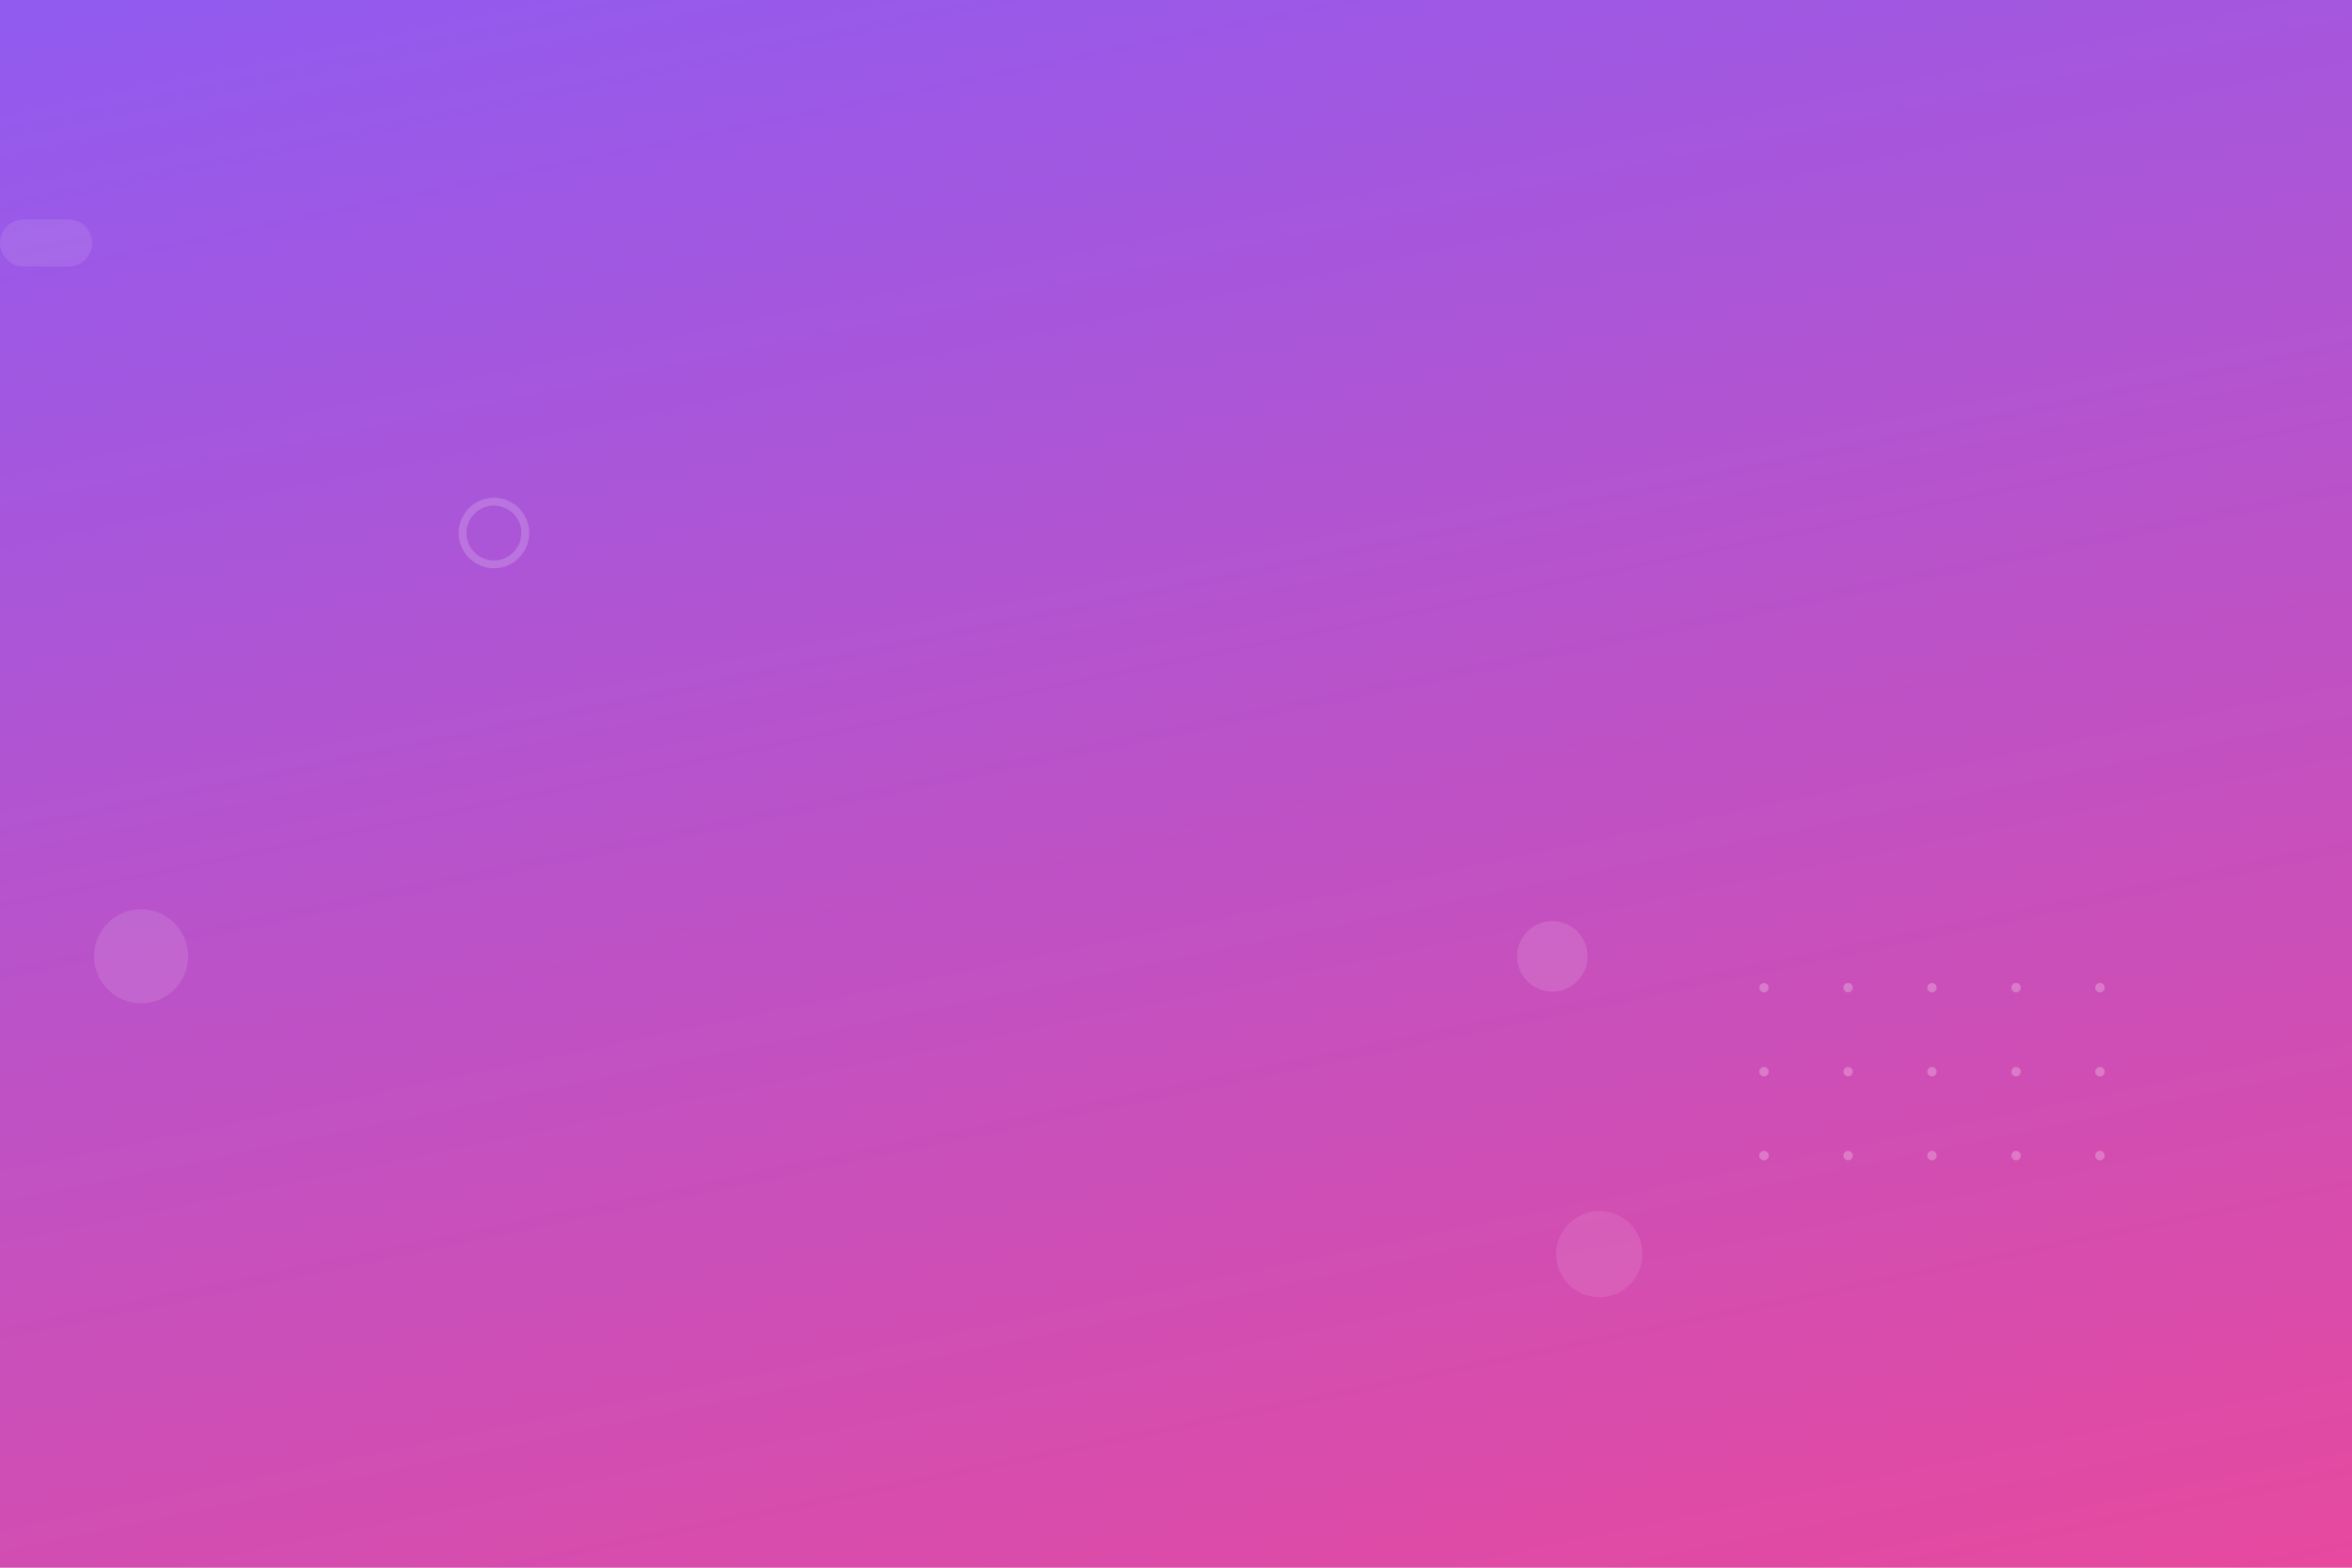
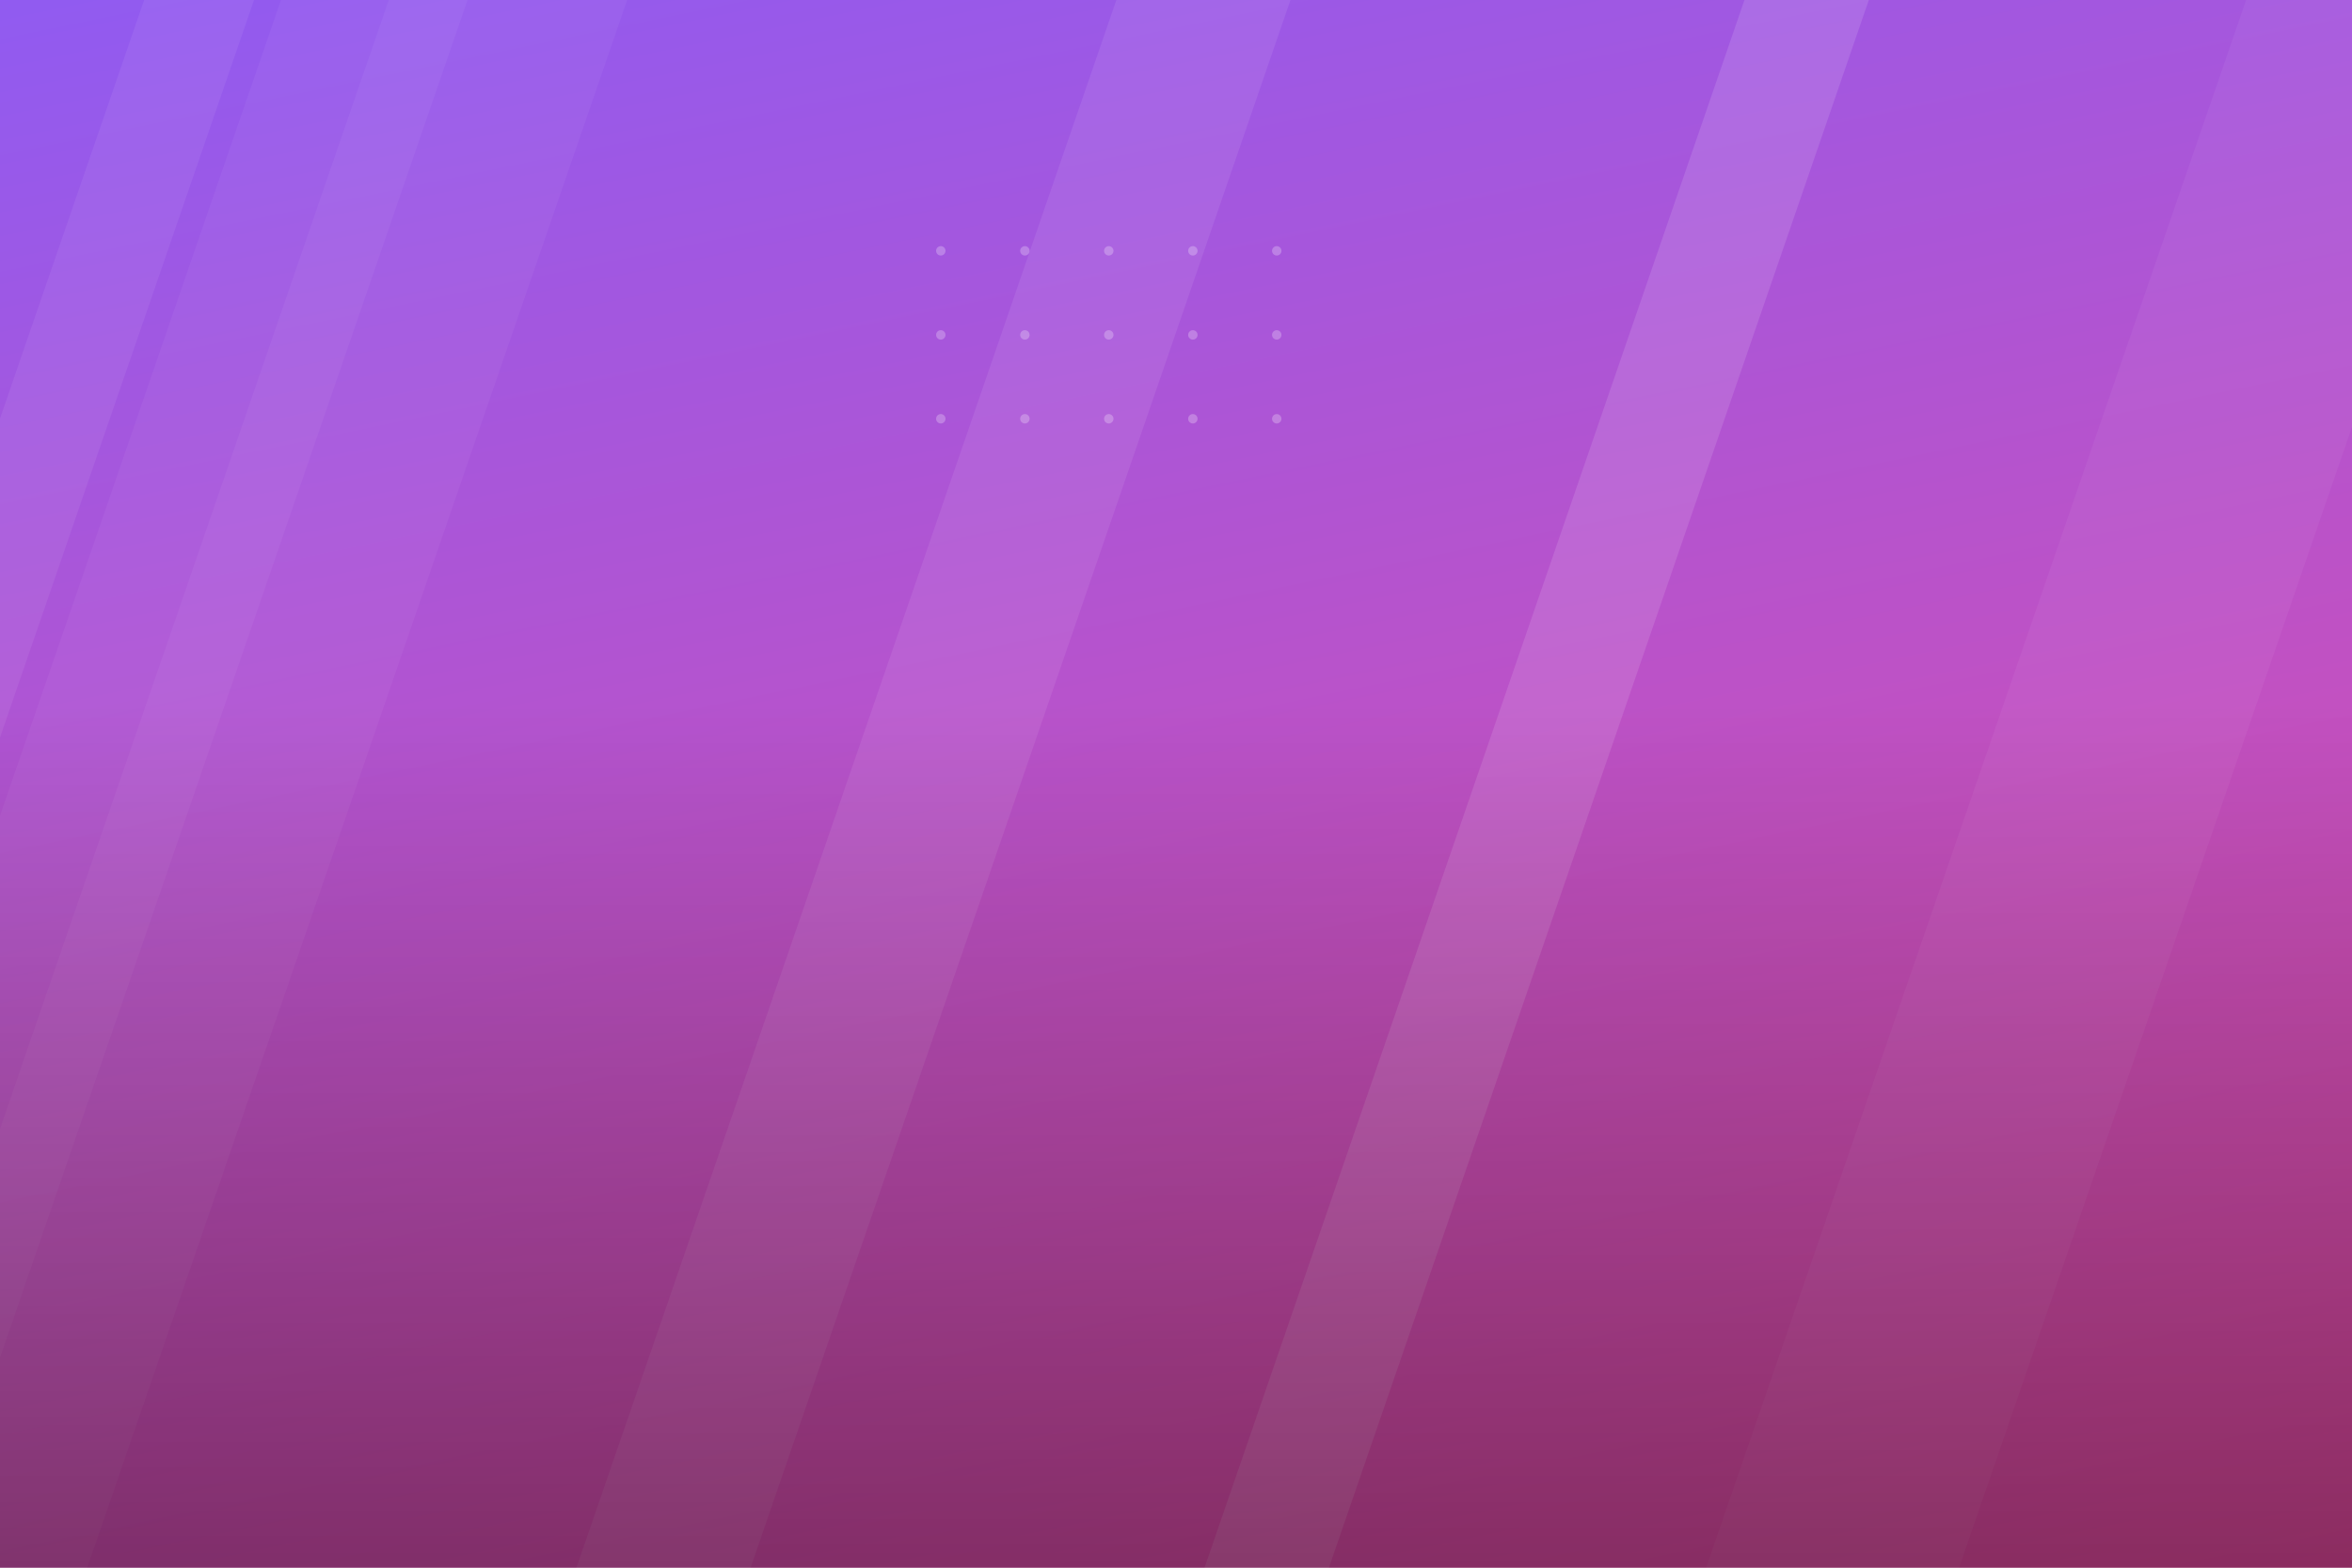
<svg xmlns="http://www.w3.org/2000/svg" viewBox="0 0 1200 800" width="1200" height="800" role="img" aria-hidden="true">
  <defs>
    <linearGradient id="g2026" x1="0" y1="0" x2="1" y2="1" gradientTransform="rotate(27 .5 .5)">
      <stop offset="0" stop-color="#8b5cf6" />
      <stop offset="1" stop-color="#ec4899" />
    </linearGradient>
+     <linearGradient id="g2026s" x1="0" y1="0" x2="0" y2="1">
+       <stop offset="0.45" stop-color="#000000" stop-opacity="0" />
+       <stop offset="1" stop-color="#000000" stop-opacity="0.4" />
+     </linearGradient>
  </defs>
  <rect width="1200" height="800" fill="url(#g2026)" />
-   <circle cx="66%" cy="61%" r="18" fill="#ffffff" opacity="0.12" />
-   <circle cx="68%" cy="80%" r="22" fill="#ffffff" opacity="0.10" />
-   <circle cx="6%" cy="61%" r="24" fill="#ffffff" opacity="0.11" />
-   <circle cx="21%" cy="34%" r="16" fill="none" stroke="#ffffff" stroke-opacity="0.18" stroke-width="4" />
-   <rect x="0%" y="14%" width="47" height="24" rx="12" fill="#ffffff" opacity="0.1" transform="rotate(-14 77% 95%)" />
-   <circle cx="900.0" cy="504.0" r="2.4" fill="#ffffff" opacity="0.25" />
-   <circle cx="942.9" cy="504.0" r="2.4" fill="#ffffff" opacity="0.25" />
-   <circle cx="985.7" cy="504.0" r="2.4" fill="#ffffff" opacity="0.25" />
-   <circle cx="1028.6" cy="504.0" r="2.4" fill="#ffffff" opacity="0.25" />
-   <circle cx="1071.4" cy="504.0" r="2.4" fill="#ffffff" opacity="0.25" />
-   <circle cx="900.0" cy="546.9" r="2.4" fill="#ffffff" opacity="0.25" />
-   <circle cx="942.9" cy="546.9" r="2.4" fill="#ffffff" opacity="0.25" />
-   <circle cx="985.7" cy="546.9" r="2.4" fill="#ffffff" opacity="0.25" />
-   <circle cx="1028.6" cy="546.9" r="2.4" fill="#ffffff" opacity="0.25" />
-   <circle cx="1071.4" cy="546.9" r="2.4" fill="#ffffff" opacity="0.25" />
-   <circle cx="900.0" cy="589.7" r="2.4" fill="#ffffff" opacity="0.25" />
-   <circle cx="942.9" cy="589.7" r="2.4" fill="#ffffff" opacity="0.25" />
-   <circle cx="985.7" cy="589.7" r="2.4" fill="#ffffff" opacity="0.25" />
-   <circle cx="1028.6" cy="589.7" r="2.4" fill="#ffffff" opacity="0.25" />
-   <circle cx="1071.4" cy="589.7" r="2.4" fill="#ffffff" opacity="0.25" />
+   <rect x="90" y="-280" width="115" height="1360" fill="#ffffff" opacity="0.046" transform="rotate(19 600 400)" />
+   <rect x="986" y="-280" width="122" height="1360" fill="#ffffff" opacity="0.050" transform="rotate(19 600 400)" />
+   <rect x="-28" y="-280" width="53" height="1360" fill="#ffffff" opacity="0.066" transform="rotate(19 600 400)" />
+   <rect x="38" y="-280" width="90" height="1360" fill="#ffffff" opacity="0.044" transform="rotate(19 600 400)" />
+   <rect x="441" y="-280" width="84" height="1360" fill="#ffffff" opacity="0.081" transform="rotate(19 600 400)" />
+   <rect x="744" y="-280" width="60" height="1360" fill="#ffffff" opacity="0.12" transform="rotate(19 600 400)" />
+   <circle cx="480.0" cy="128.0" r="2.4" fill="#ffffff" opacity="0.25" />
+   <circle cx="522.9" cy="128.0" r="2.4" fill="#ffffff" opacity="0.25" />
+   <circle cx="565.7" cy="128.0" r="2.4" fill="#ffffff" opacity="0.25" />
+   <circle cx="608.6" cy="128.0" r="2.4" fill="#ffffff" opacity="0.25" />
+   <circle cx="651.4" cy="128.0" r="2.4" fill="#ffffff" opacity="0.25" />
+   <circle cx="480.0" cy="170.9" r="2.4" fill="#ffffff" opacity="0.25" />
+   <circle cx="522.9" cy="170.9" r="2.4" fill="#ffffff" opacity="0.25" />
+   <circle cx="565.7" cy="170.9" r="2.4" fill="#ffffff" opacity="0.25" />
+   <circle cx="608.6" cy="170.9" r="2.4" fill="#ffffff" opacity="0.25" />
+   <circle cx="651.4" cy="170.9" r="2.4" fill="#ffffff" opacity="0.25" />
+   <circle cx="480.0" cy="213.7" r="2.4" fill="#ffffff" opacity="0.25" />
+   <circle cx="522.9" cy="213.7" r="2.4" fill="#ffffff" opacity="0.25" />
+   <circle cx="565.7" cy="213.7" r="2.4" fill="#ffffff" opacity="0.25" />
+   <circle cx="608.6" cy="213.7" r="2.4" fill="#ffffff" opacity="0.25" />
+   <circle cx="651.4" cy="213.7" r="2.4" fill="#ffffff" opacity="0.25" />
+   <rect width="1200" height="800" fill="url(#g2026s)" />
</svg>
